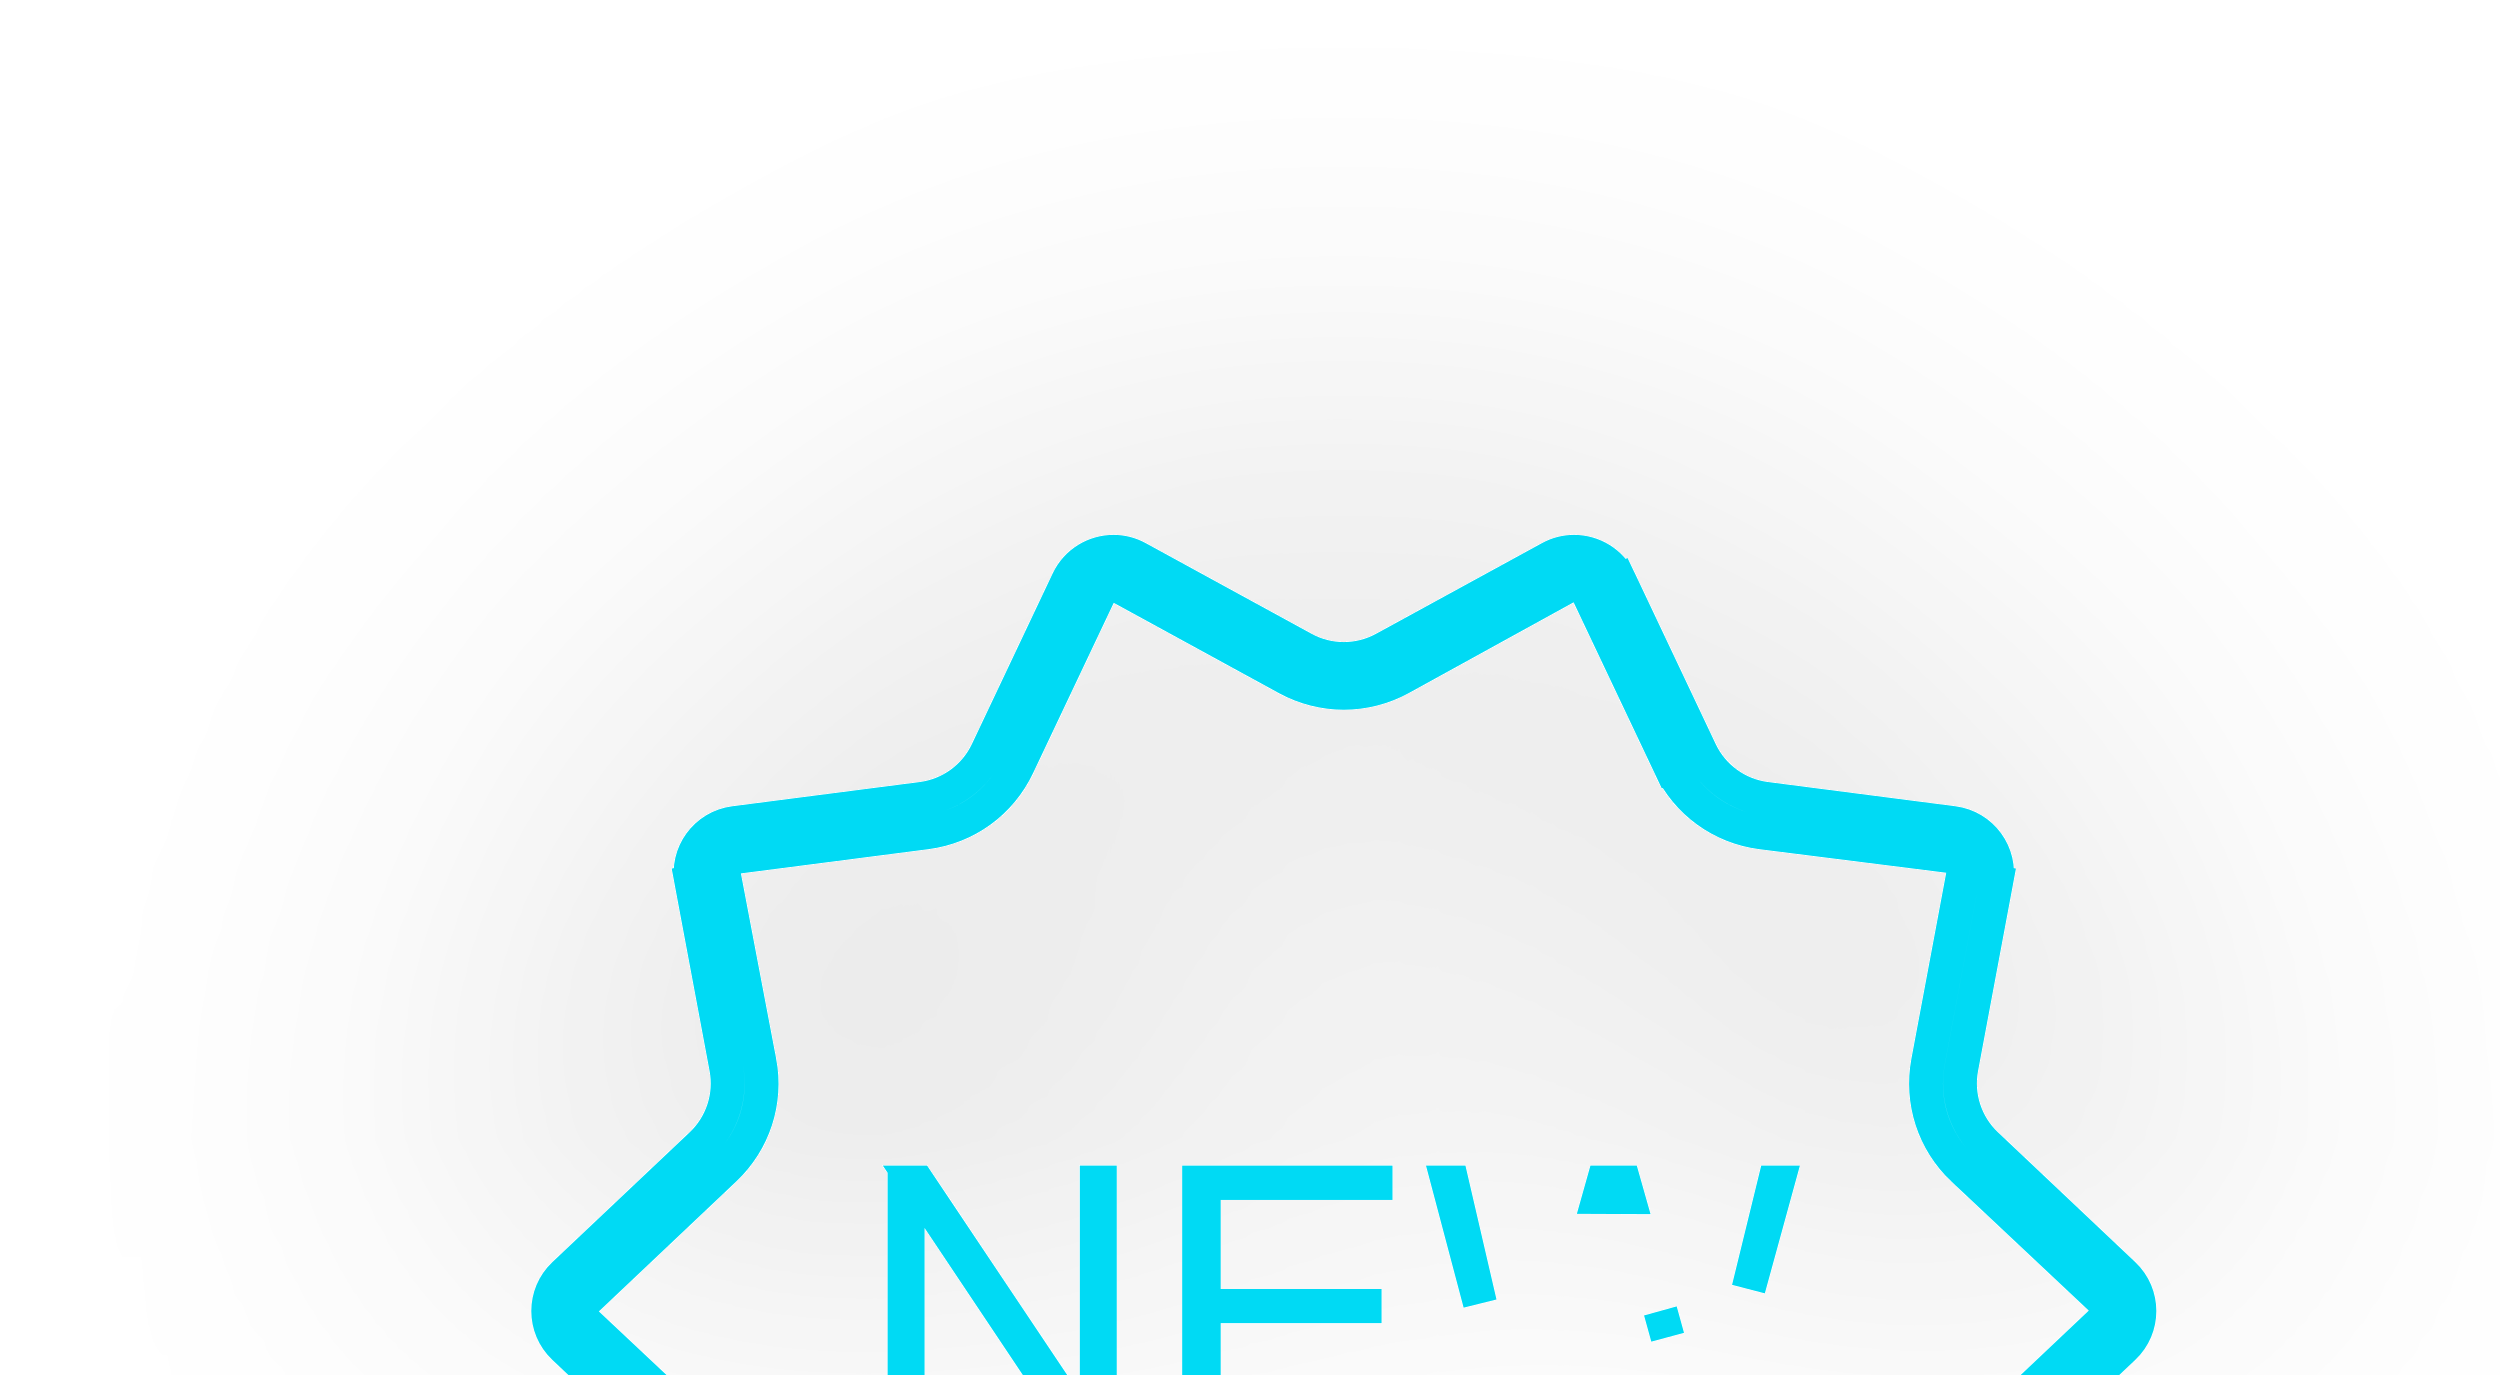
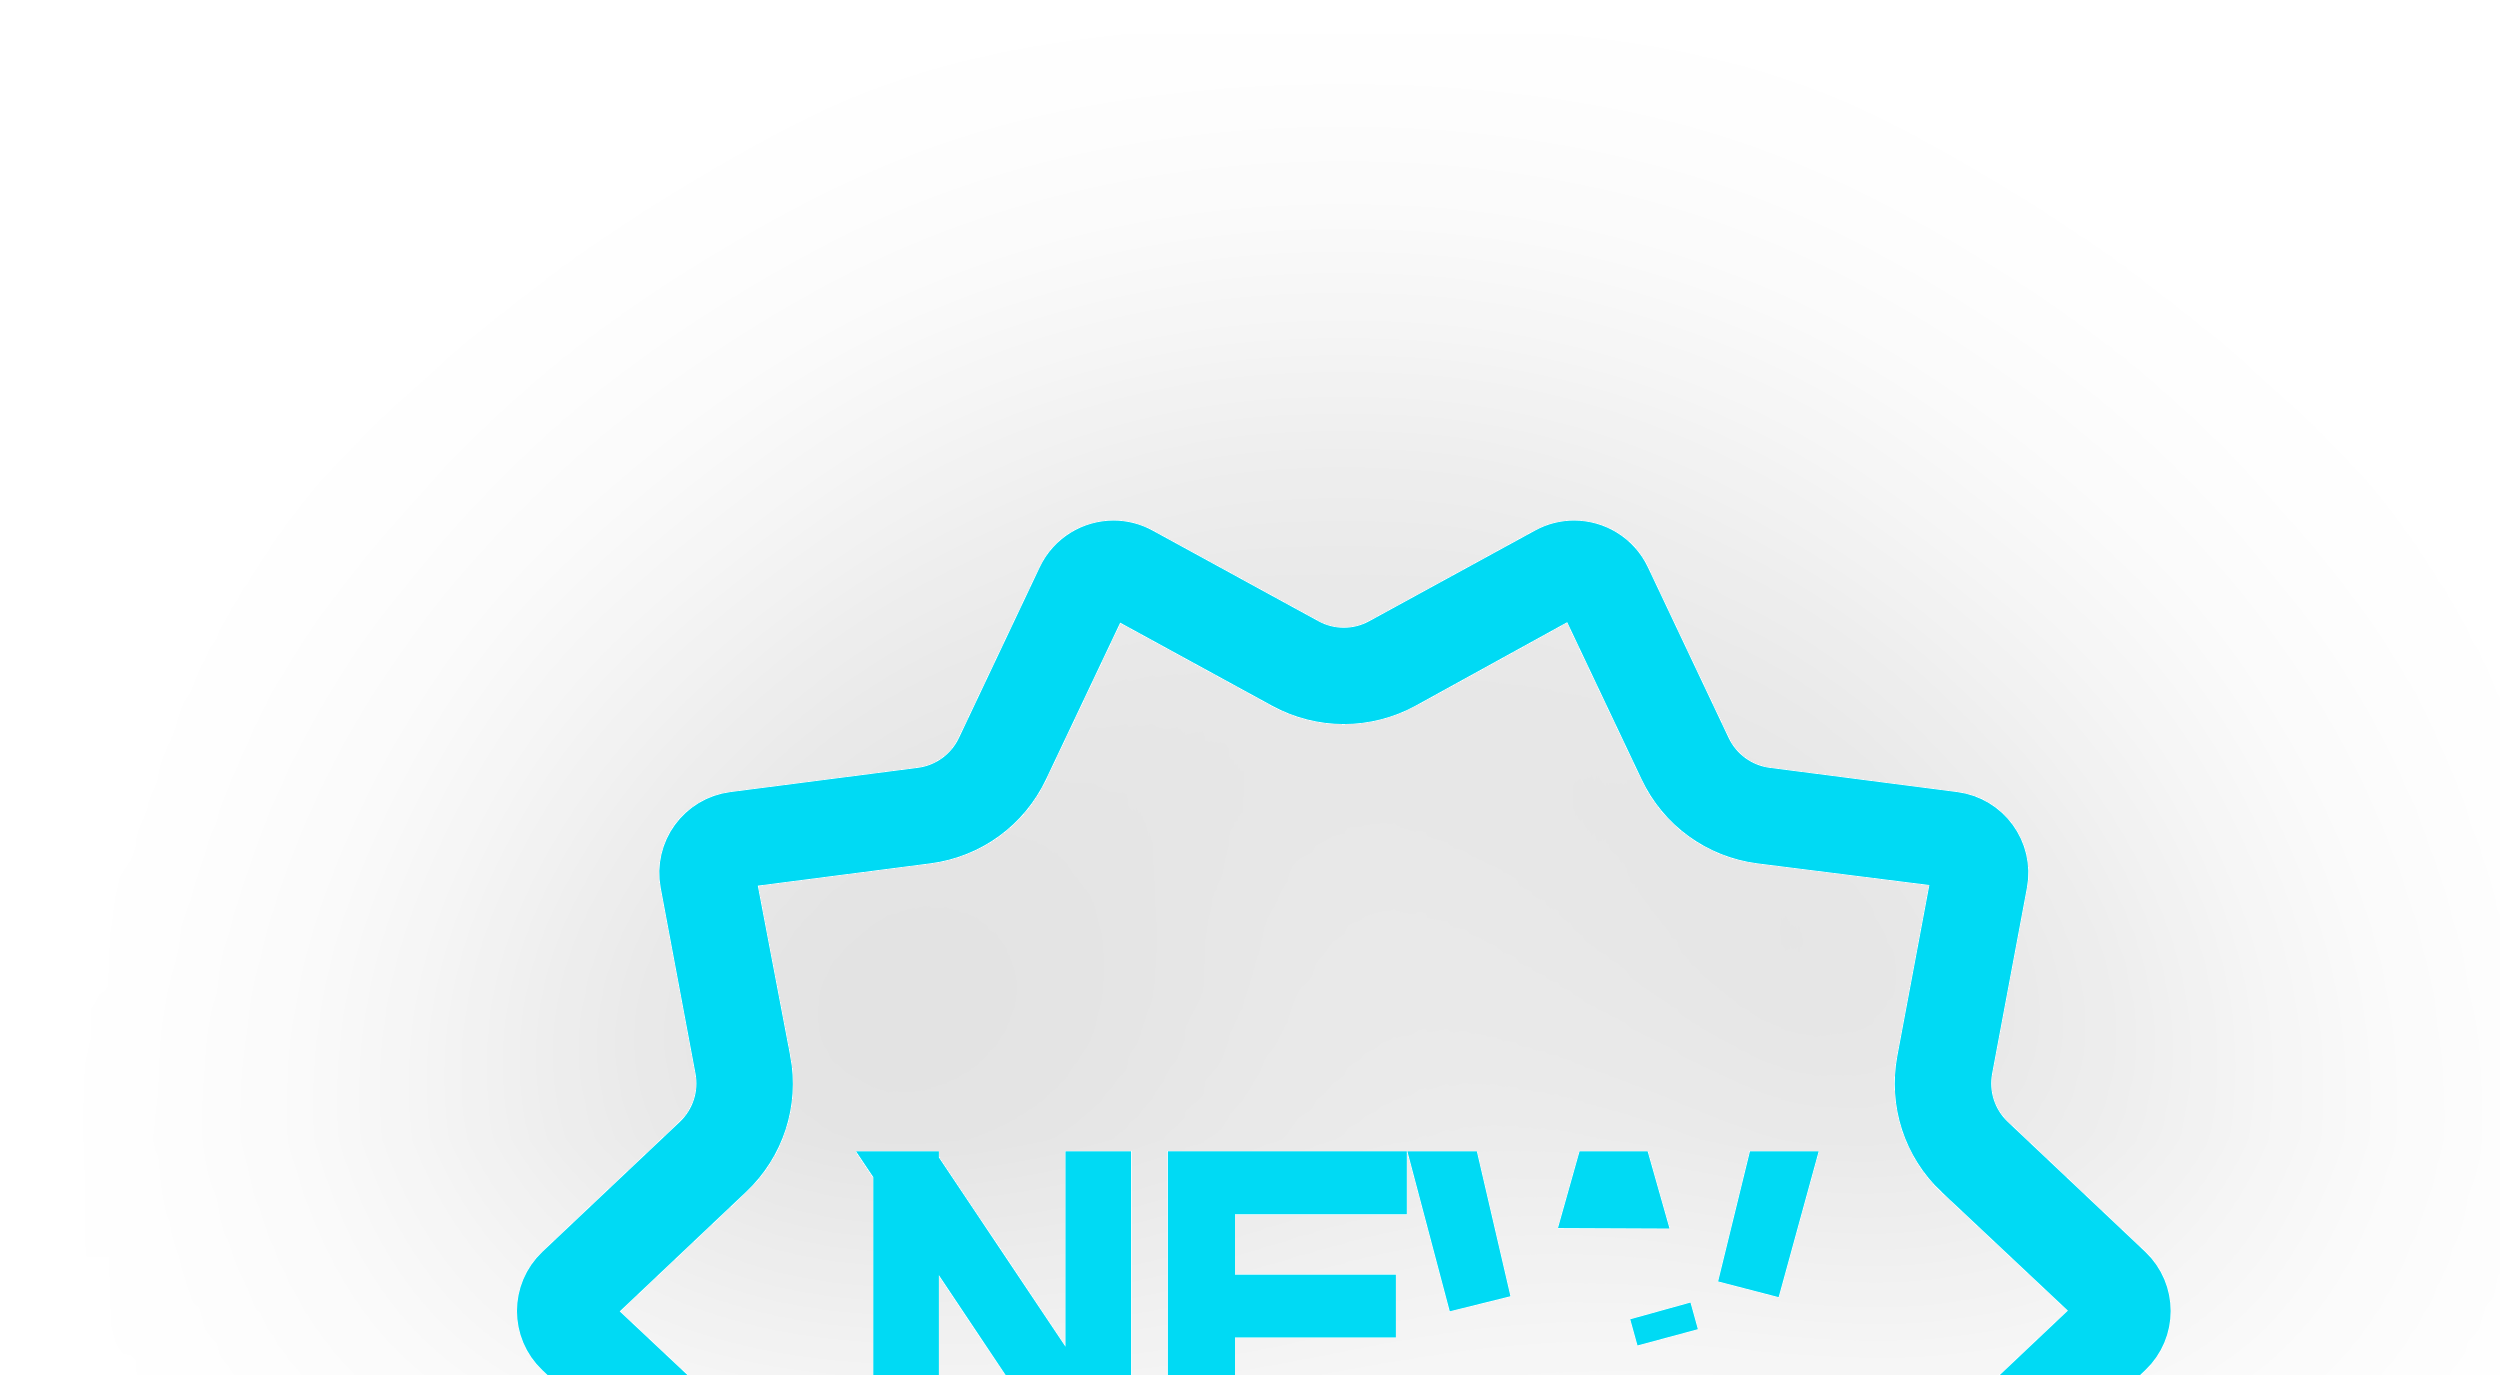
<svg xmlns="http://www.w3.org/2000/svg" viewBox="0 0 40 22" fill="none">
  <g id="Component 2dsd" filter="url(#filter0_d_299_322)">
    <g id="Group">
      <g id="Group_2">
-         <path id="Vector" d="M25.423 9.521L25.3 9.26L25.048 9.399L22.406 10.854C22.406 10.854 22.406 10.854 22.406 10.854C22.129 11.005 21.816 11.085 21.501 11.085C21.186 11.085 20.873 11.005 20.596 10.854L17.949 9.407L17.698 9.27L17.575 9.529L16.284 12.254C16.008 12.838 15.461 13.235 14.821 13.318L11.819 13.706L11.534 13.743L11.588 14.025L12.152 16.988C12.152 16.988 12.152 16.988 12.153 16.989C12.271 17.622 12.063 18.263 11.594 18.706C11.594 18.706 11.594 18.706 11.594 18.706L9.395 20.786L9.187 20.983L9.396 21.18L11.594 23.246C11.594 23.246 11.594 23.246 11.595 23.246C12.063 23.689 12.271 24.33 12.152 24.964L11.596 27.938L11.543 28.221L11.828 28.257L14.821 28.634C14.821 28.634 14.821 28.634 14.821 28.634C15.461 28.717 16.008 29.114 16.284 29.698L17.579 32.431L17.702 32.692L17.954 32.553L20.596 31.098C20.596 31.098 20.596 31.098 20.596 31.098C20.873 30.946 21.186 30.866 21.501 30.866C21.816 30.866 22.129 30.947 22.406 31.098L22.536 30.86L22.406 31.098L25.061 32.549L25.314 32.687L25.436 32.426L26.718 29.698C26.718 29.698 26.718 29.697 26.718 29.697C26.994 29.114 27.541 28.717 28.181 28.634L31.182 28.246L31.468 28.209L31.414 27.927L30.849 24.964C30.849 24.963 30.849 24.963 30.849 24.963C30.731 24.33 30.94 23.688 31.408 23.246L31.408 23.246L33.607 21.166L33.815 20.969L33.606 20.772L31.408 18.706C31.408 18.706 31.407 18.706 31.407 18.706C30.939 18.263 30.731 17.622 30.849 16.988L31.406 14.014L31.459 13.731L31.174 13.695L28.181 13.318C28.181 13.318 28.181 13.318 28.181 13.318C27.541 13.235 26.994 12.838 26.718 12.254L26.473 12.37L26.718 12.254L25.423 9.521ZM15.795 12.022L15.795 12.022L17.089 9.289C17.227 8.998 17.516 8.829 17.817 8.829C17.946 8.829 18.078 8.86 18.201 8.928L20.856 10.379C21.057 10.489 21.279 10.544 21.501 10.544C21.723 10.544 21.945 10.489 22.146 10.379C22.146 10.379 22.146 10.379 22.146 10.379L24.801 8.928C24.924 8.86 25.056 8.829 25.186 8.829C25.486 8.829 25.775 8.998 25.913 9.289L26.157 9.173L25.913 9.289L27.207 12.023C27.403 12.436 27.797 12.722 28.251 12.781L31.252 13.169C31.71 13.228 32.024 13.66 31.939 14.113L32.205 14.163L31.939 14.113L31.382 17.088C31.298 17.537 31.448 17.999 31.78 18.313L33.979 20.392C34.314 20.709 34.314 21.243 33.979 21.56L31.78 23.639C31.448 23.953 31.298 24.415 31.382 24.864L31.648 24.814L31.382 24.864L31.939 27.839C32.023 28.292 31.71 28.724 31.252 28.783L28.251 29.171C27.796 29.23 27.403 29.516 27.207 29.93L27.452 30.045L27.207 29.93L25.913 32.663C25.775 32.954 25.486 33.123 25.186 33.123C25.056 33.123 24.924 33.092 24.801 33.024L22.146 31.573L22.016 31.811L22.146 31.573C21.945 31.463 21.723 31.408 21.501 31.408C21.279 31.408 21.057 31.463 20.856 31.573L20.856 31.573L18.201 33.024C18.078 33.092 17.946 33.123 17.816 33.123C17.515 33.123 17.227 32.954 17.089 32.663L16.844 32.779L17.089 32.663L15.794 29.929L15.55 30.045L15.794 29.929C15.598 29.515 15.205 29.23 14.751 29.171L11.75 28.783C11.292 28.724 10.978 28.292 11.063 27.838L11.62 24.864C11.704 24.415 11.554 23.953 11.222 23.639L9.023 21.56C8.688 21.243 8.688 20.709 9.023 20.392L11.222 18.313L11.222 18.313C11.554 17.998 11.704 17.537 11.62 17.088L11.063 14.113L10.797 14.163L11.063 14.113C10.978 13.66 11.292 13.228 11.75 13.169L14.751 12.781C15.206 12.722 15.599 12.436 15.795 12.022Z" stroke="#00DAF4" stroke-width="0.542" />
+         <path id="Vector" d="M25.423 9.521L25.3 9.26L25.048 9.399L22.406 10.854C22.406 10.854 22.406 10.854 22.406 10.854C22.129 11.005 21.816 11.085 21.501 11.085C21.186 11.085 20.873 11.005 20.596 10.854L17.949 9.407L17.698 9.27L17.575 9.529L16.284 12.254C16.008 12.838 15.461 13.235 14.821 13.318L11.819 13.706L11.534 13.743L11.588 14.025L12.152 16.988C12.152 16.988 12.152 16.988 12.153 16.989C12.271 17.622 12.063 18.263 11.594 18.706C11.594 18.706 11.594 18.706 11.594 18.706L9.395 20.786L9.187 20.983L9.396 21.18L11.594 23.246C11.594 23.246 11.594 23.246 11.595 23.246C12.063 23.689 12.271 24.33 12.152 24.964L11.596 27.938L11.543 28.221L11.828 28.257L14.821 28.634C14.821 28.634 14.821 28.634 14.821 28.634C15.461 28.717 16.008 29.114 16.284 29.698L17.579 32.431L17.702 32.692L17.954 32.553L20.596 31.098C20.596 31.098 20.596 31.098 20.596 31.098C20.873 30.946 21.186 30.866 21.501 30.866C21.816 30.866 22.129 30.947 22.406 31.098L22.536 30.86L22.406 31.098L25.061 32.549L25.314 32.687L25.436 32.426L26.718 29.698C26.718 29.698 26.718 29.697 26.718 29.697C26.994 29.114 27.541 28.717 28.181 28.634L31.182 28.246L31.468 28.209L31.414 27.927L30.849 24.964C30.849 24.963 30.849 24.963 30.849 24.963C30.731 24.33 30.94 23.688 31.408 23.246L31.408 23.246L33.607 21.166L33.815 20.969L33.606 20.772L31.408 18.706C31.408 18.706 31.407 18.706 31.407 18.706C30.939 18.263 30.731 17.622 30.849 16.988L31.406 14.014L31.459 13.731L31.174 13.695L28.181 13.318C28.181 13.318 28.181 13.318 28.181 13.318C27.541 13.235 26.994 12.838 26.718 12.254L26.473 12.37L26.718 12.254L25.423 9.521ZM15.795 12.022L15.795 12.022L17.089 9.289C17.227 8.998 17.516 8.829 17.817 8.829C17.946 8.829 18.078 8.86 18.201 8.928L20.856 10.379C21.057 10.489 21.279 10.544 21.501 10.544C21.723 10.544 21.945 10.489 22.146 10.379C22.146 10.379 22.146 10.379 22.146 10.379L24.801 8.928C24.924 8.86 25.056 8.829 25.186 8.829C25.486 8.829 25.775 8.998 25.913 9.289L26.157 9.173L25.913 9.289L27.207 12.023C27.403 12.436 27.797 12.722 28.251 12.781L31.252 13.169C31.71 13.228 32.024 13.66 31.939 14.113L32.205 14.163L31.939 14.113L31.382 17.088C31.298 17.537 31.448 17.999 31.78 18.313L33.979 20.392C34.314 20.709 34.314 21.243 33.979 21.56L31.78 23.639C31.448 23.953 31.298 24.415 31.382 24.864L31.648 24.814L31.382 24.864L31.939 27.839C32.023 28.292 31.71 28.724 31.252 28.783L28.251 29.171C27.796 29.23 27.403 29.516 27.207 29.93L27.452 30.045L27.207 29.93L25.913 32.663C25.775 32.954 25.486 33.123 25.186 33.123C25.056 33.123 24.924 33.092 24.801 33.024L22.146 31.573L22.016 31.811L22.146 31.573C21.945 31.463 21.723 31.408 21.501 31.408C21.279 31.408 21.057 31.463 20.856 31.573L20.856 31.573L18.201 33.024C18.078 33.092 17.946 33.123 17.816 33.123C17.515 33.123 17.227 32.954 17.089 32.663L16.844 32.779L17.089 32.663L15.794 29.929L15.55 30.045L15.794 29.929C15.598 29.515 15.205 29.23 14.751 29.171L11.75 28.783C11.292 28.724 10.978 28.292 11.063 27.838L11.62 24.864C11.704 24.415 11.554 23.953 11.222 23.639L9.023 21.56C8.688 21.243 8.688 20.709 9.023 20.392L11.222 18.313L11.222 18.313C11.554 17.998 11.704 17.537 11.62 17.088L11.063 14.113L10.797 14.163L11.063 14.113C10.978 13.66 11.292 13.228 11.75 13.169L14.751 12.781C15.206 12.722 15.599 12.436 15.795 12.022Z" stroke="#00DAF4" strokeWidth="0.542" />
      </g>
      <g id="Group_3">
        <g id="Group_4">
-           <path id="Vector_2" d="M14.522 19.646V23.032H14.473V18.921H14.522V19.646ZM15.018 19.496L14.633 18.921H14.689L17.052 22.453L17.439 23.032H17.381L15.018 19.496ZM17.597 23.032H17.548V22.303V18.921H17.597V23.032Z" stroke="#00DAF4" stroke-width="0.542" />
+           <path id="Vector_2" d="M14.522 19.646V23.032H14.473V18.921H14.522V19.646ZM15.018 19.496L14.633 18.921H14.689L17.052 22.453L17.439 23.032H17.381L15.018 19.496ZM17.597 23.032H17.548V22.303V18.921H17.597V23.032Z" stroke="#00DAF4" strokeWidth="0.542" />
        </g>
        <g id="Group_5">
-           <path id="Vector_3" d="M19.26 22.753V23.024H19.531H22.116V23.032H19.186V18.921H22.009V18.928H19.531H19.26V19.199V20.624V20.895H19.531H21.834V20.899H19.531H19.26V21.17V22.753Z" stroke="#00DAF4" stroke-width="0.542" />
+           <path id="Vector_3" d="M19.26 22.753V23.024H19.531H22.116V23.032H19.186V18.921H22.009V18.928H19.531H19.26V19.199V20.624V20.895H19.531H21.834V20.899H19.531H19.26V21.17V22.753Z" stroke="#00DAF4" strokeWidth="0.542" />
        </g>
        <g id="Group_6">
-           <path id="Vector_4" d="M26.595 21.079C26.626 21.186 26.655 21.291 26.682 21.394L26.566 20.975L26.595 21.079L26.595 21.079ZM25.984 18.921L26.05 19.154L25.587 19.152L25.652 18.921H25.984ZM24.561 22.713L24.473 23.032H24.258L24.171 22.701L24.561 22.713ZM23.68 20.853L23.168 18.921H23.232L23.68 20.853ZM27.135 23.032L27.041 22.693L27.406 22.703L27.316 23.032H27.135ZM28.443 18.921L27.976 20.622L28.392 18.921H28.443Z" stroke="#00DAF4" stroke-width="0.542" />
+           <path id="Vector_4" d="M26.595 21.079C26.626 21.186 26.655 21.291 26.682 21.394L26.566 20.975L26.595 21.079L26.595 21.079ZM25.984 18.921L26.05 19.154L25.587 19.152L25.652 18.921H25.984ZM24.561 22.713L24.473 23.032H24.258L24.171 22.701L24.561 22.713ZM23.68 20.853L23.168 18.921H23.232L23.68 20.853ZM27.135 23.032L27.041 22.693L27.406 22.703L27.316 23.032H27.135ZM28.443 18.921L27.976 20.622L28.392 18.921H28.443Z" stroke="#00DAF4" strokeWidth="0.542" />
        </g>
      </g>
    </g>
  </g>
  <defs>
    <filter id="filter0_d_299_322" x="0.501" y="0.558" width="42" height="41.799" filterUnits="userSpaceOnUse" color-interpolation-filters="sRGB">
      <feFlood flood-opacity="0" result="BackgroundImageFix" />
      <feColorMatrix in="SourceAlpha" type="matrix" values="0 0 0 0 0 0 0 0 0 0 0 0 0 0 0 0 0 0 127 0" result="hardAlpha" />
      <feOffset />
      <feGaussianBlur stdDeviation="4" />
      <feComposite in2="hardAlpha" operator="out" />
      <feColorMatrix type="matrix" values="0 0 0 0 0 0 0 0 0 0 0 0 0 0 0 0 0 0 0.45 0" />
      <feBlend mode="normal" in2="BackgroundImageFix" result="effect1_dropShadow_299_322" />
      <feBlend mode="normal" in="SourceGraphic" in2="effect1_dropShadow_299_322" result="shape" />
    </filter>
  </defs>
</svg>
